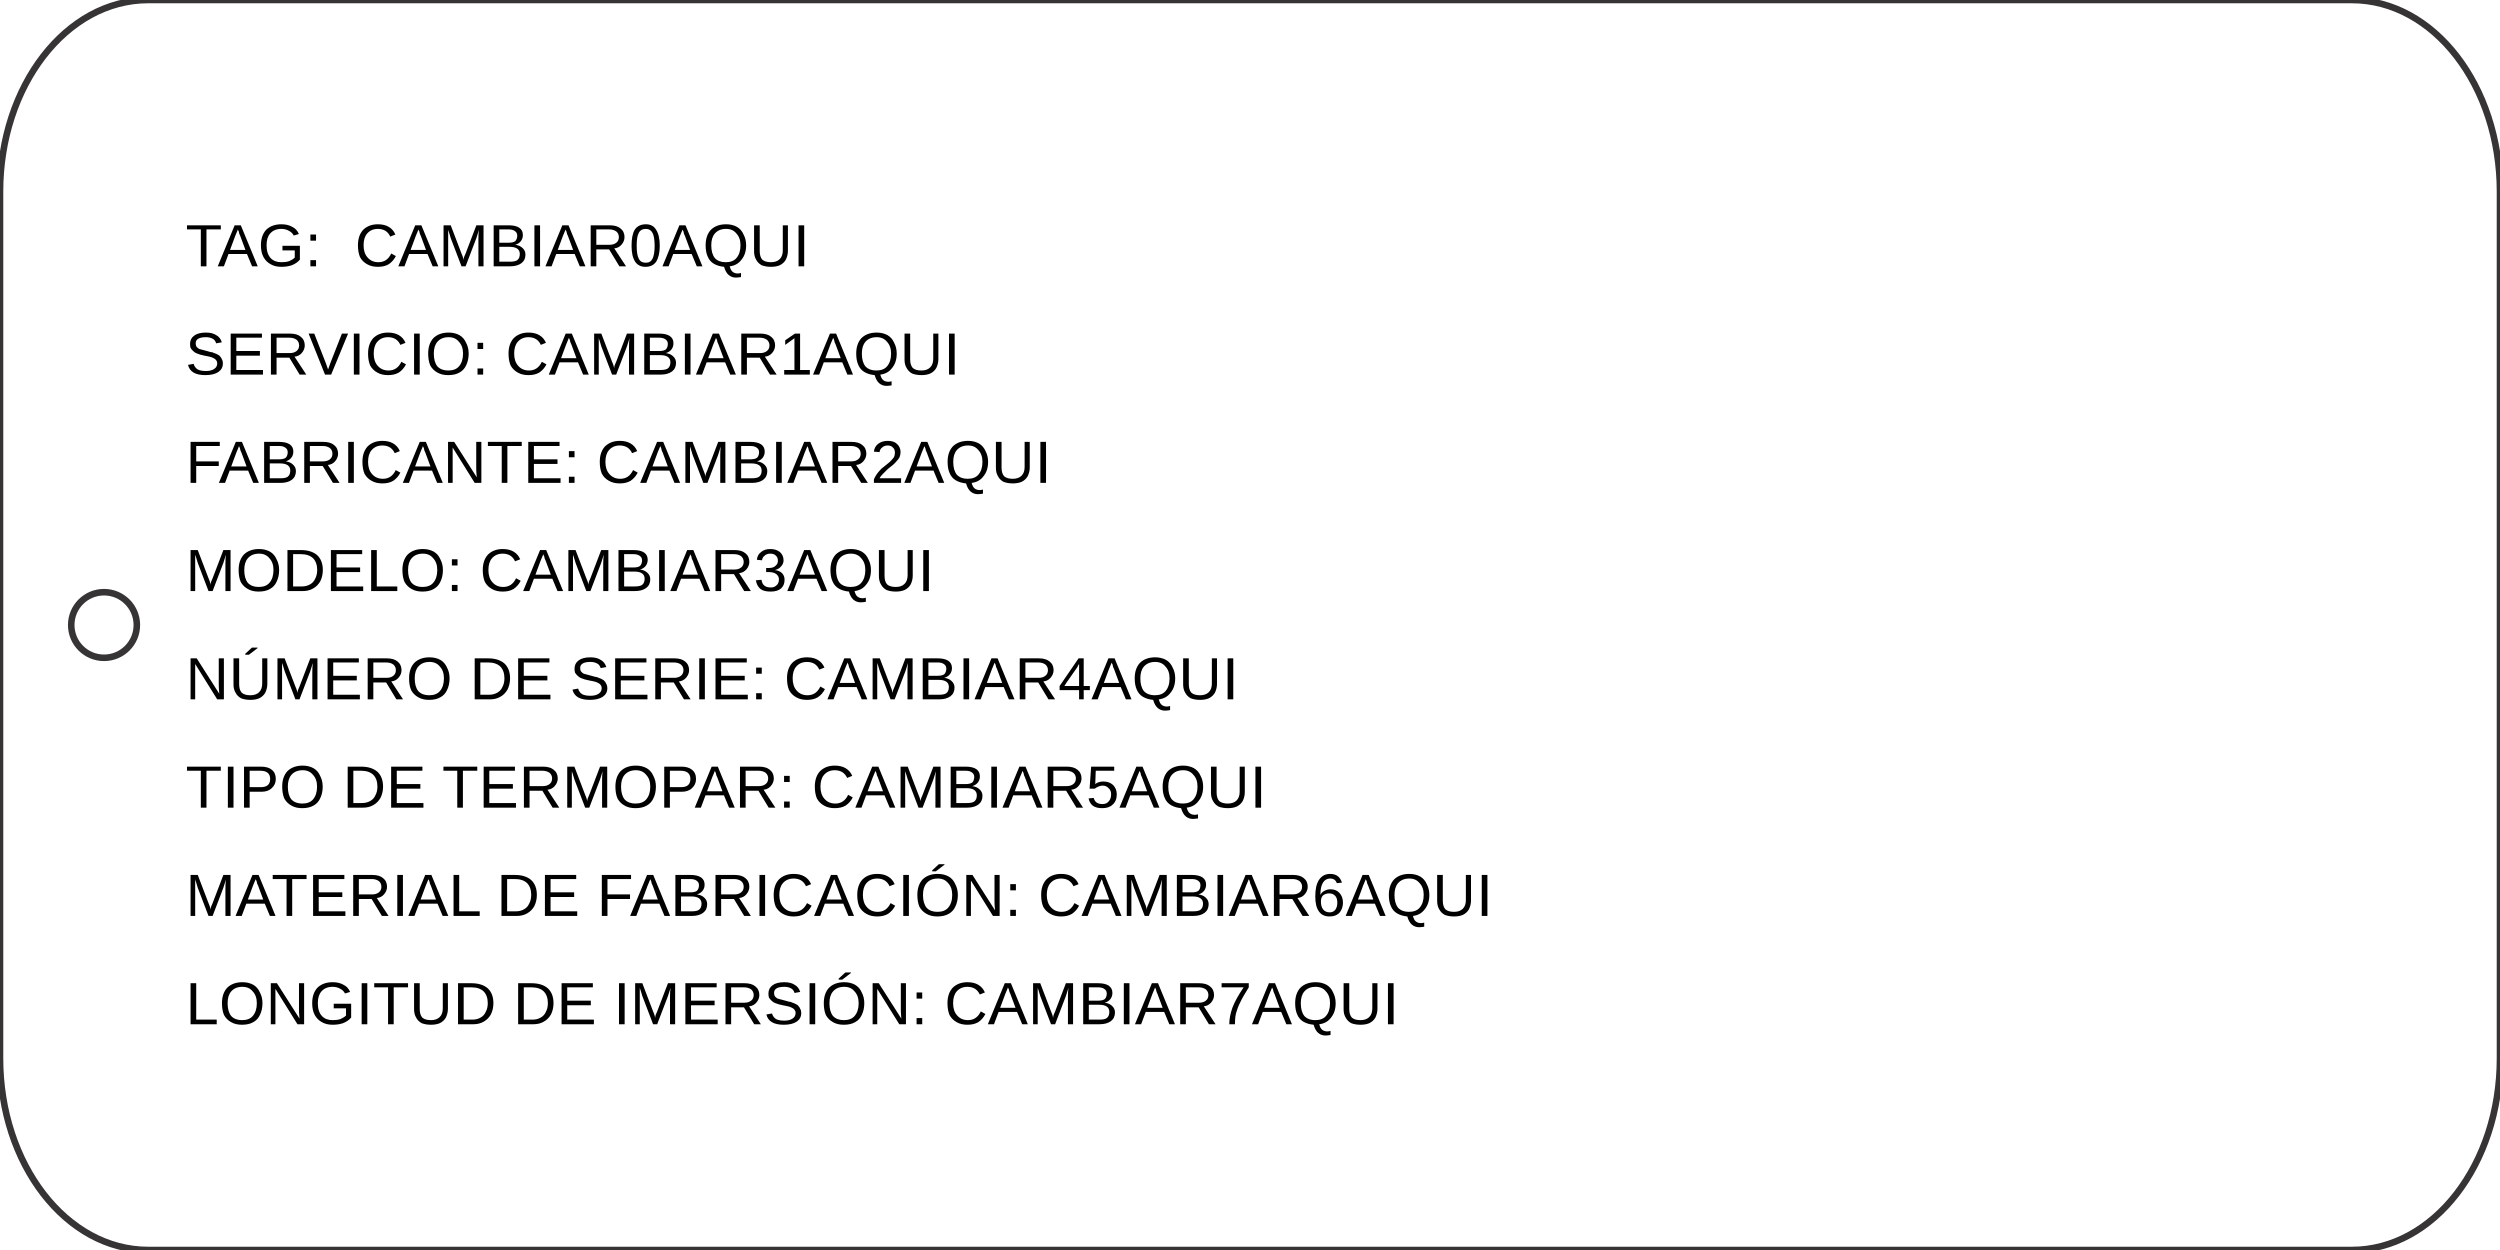
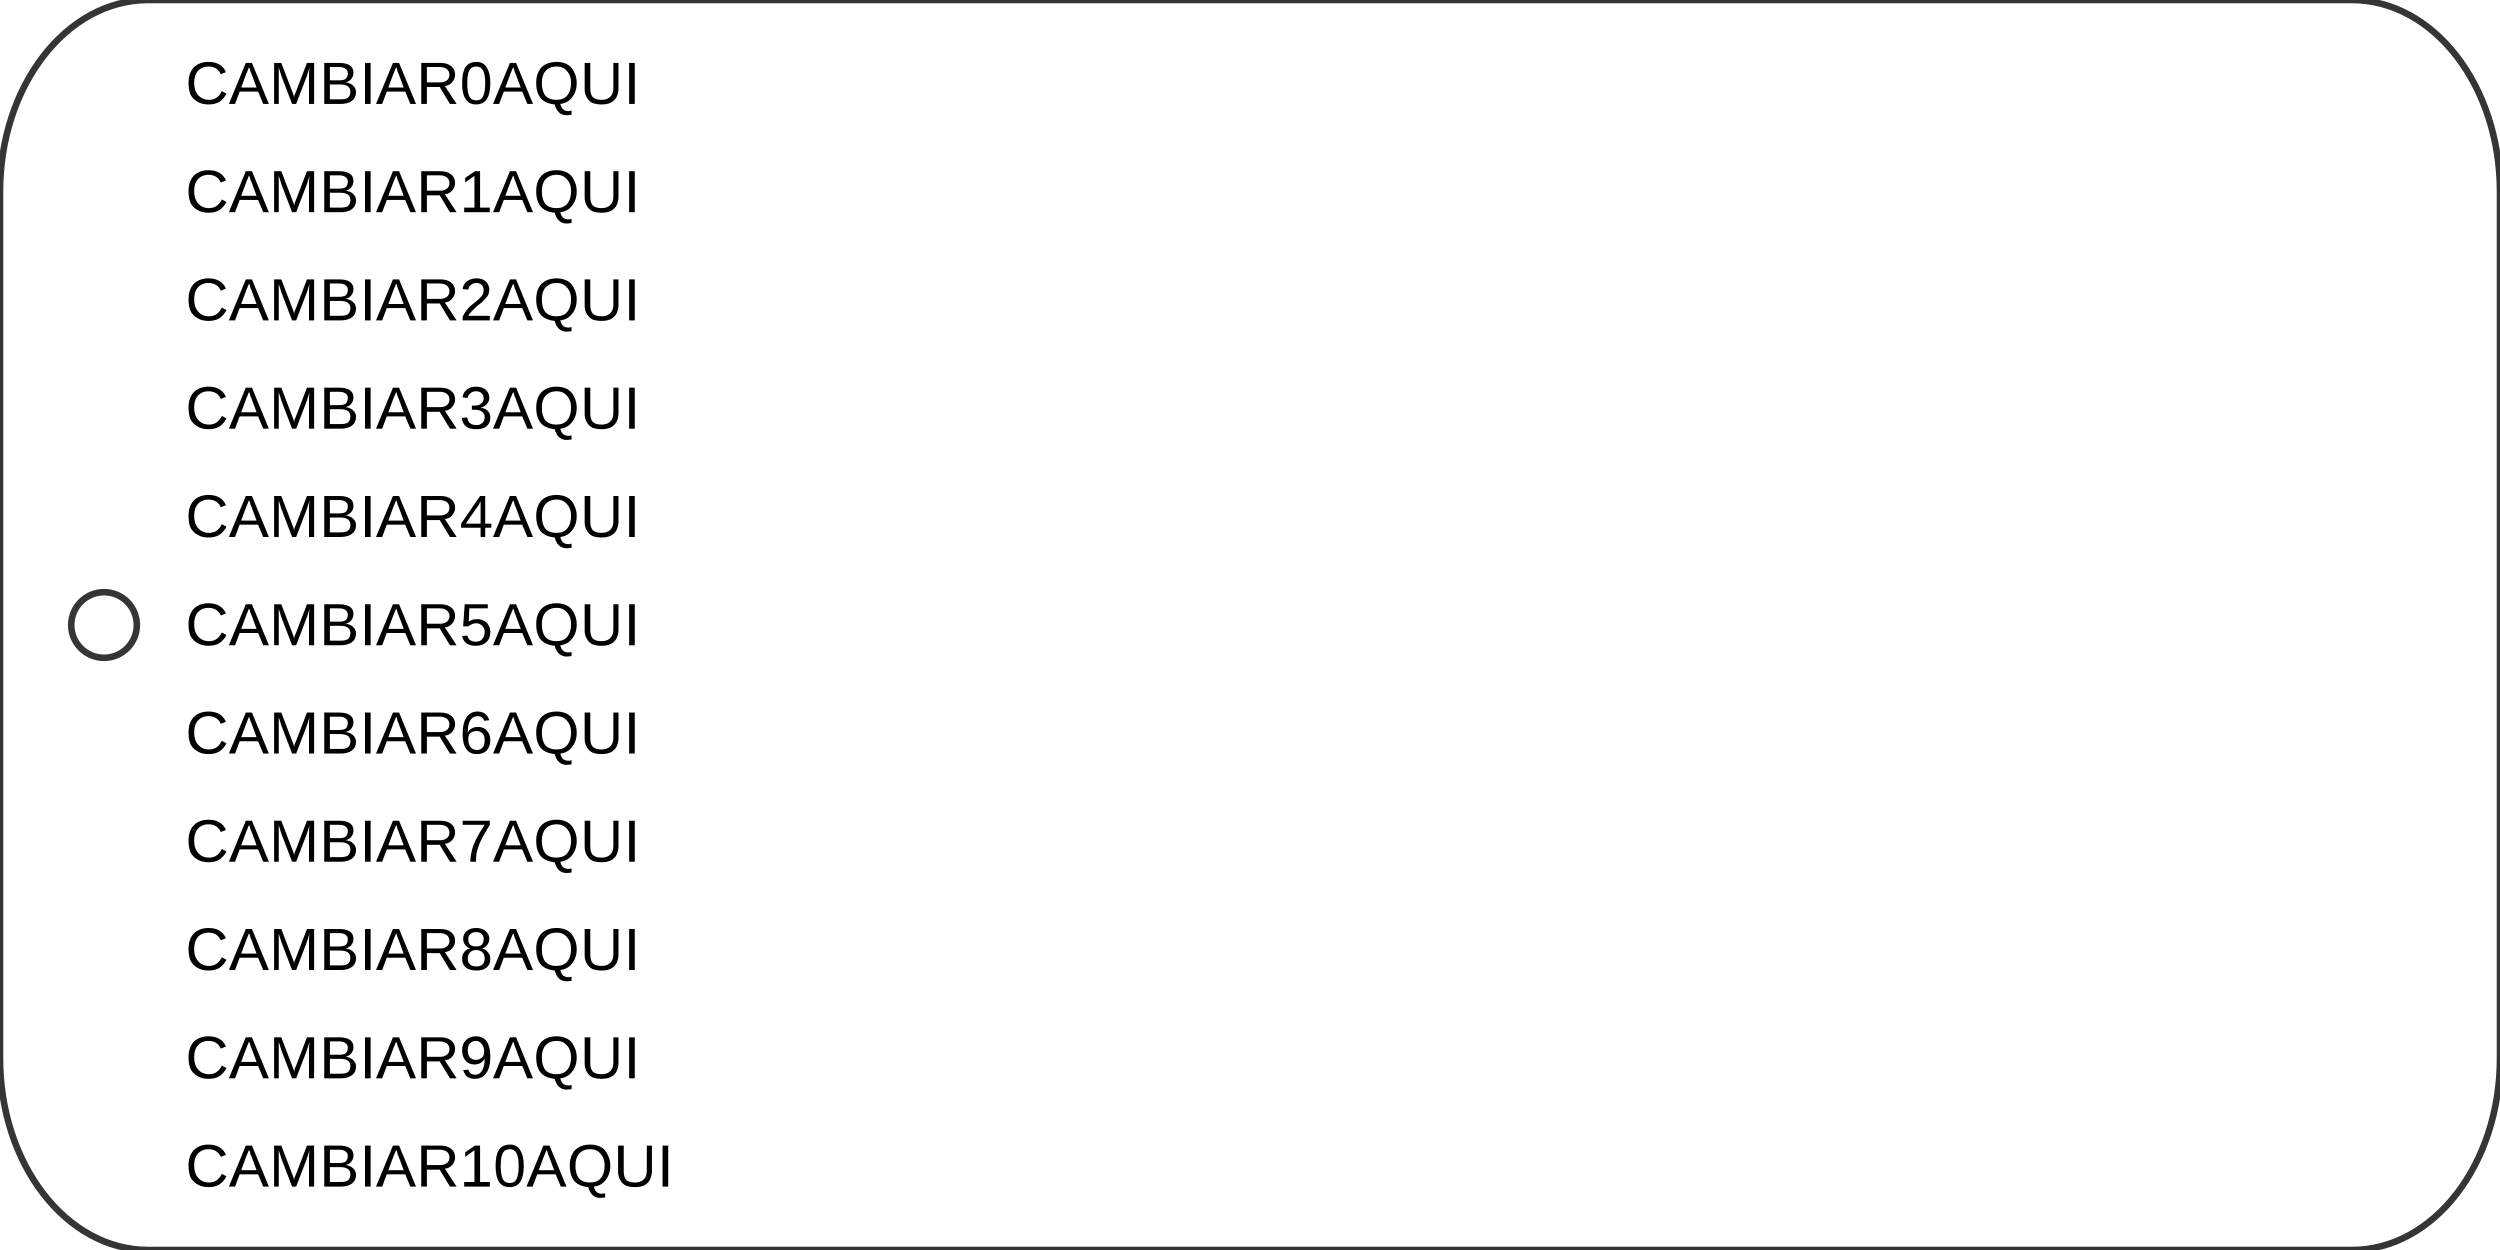
<svg xmlns="http://www.w3.org/2000/svg" width="3in" height="1.5in" viewBox="0 0 76.2 38.1" version="1.1" id="svg5">
  <defs id="defs2">
    <rect x="22.048" y="29.923" width="27.56" height="9.449" id="rect402" />
  </defs>
  <g id="layer1">
    <path class="fil0 str0" d="M 4.516,1.499985e-7 H 71.684 C 74.178,1.499985e-7 76.2,2.616 76.2,5.842 V 32.258 c 0,3.226 -2.022,5.842 -4.516,5.842 L 4.516,38.1 C 2.022,38.1 1e-4,35.484 1e-4,32.258 L 0,5.842 C 1e-4,2.616 2.022,1.499985e-7 4.516,1.499985e-7 Z" id="path97" style="clip-rule:evenodd;fill:none;fill-rule:evenodd;stroke:#373435;stroke-width:0.2;stroke-miterlimit:22.926;image-rendering:optimizeQuality;shape-rendering:geometricPrecision;text-rendering:geometricPrecision" />
    <circle class="fil0 str0" cx="3.171" cy="19.05" r="1" id="circle99" style="clip-rule:evenodd;fill:none;fill-rule:evenodd;stroke:#373435;stroke-width:0.2;stroke-miterlimit:22.926;image-rendering:optimizeQuality;shape-rendering:geometricPrecision;text-rendering:geometricPrecision" />
-     <text xml:space="preserve" style="font-size:1.834px;line-height:3.3px;font-family:Arial;-inkscape-font-specification:Arial;letter-spacing:0px;word-spacing:0px;stroke-width:0.265" x="5.652" y="8.117" id="text6626">
-       <tspan id="tspan6624" style="font-weight:normal;font-size:1.834px;stroke-width:0.265" x="5.652" y="8.117" dy="0" dx="0">TAG:  CAMBIAR0AQUI</tspan>
-       <tspan style="font-size:1.834px;stroke-width:0.265" x="5.652" y="11.417" id="tspan7624">SERVICIO: CAMBIAR1AQUI</tspan>
-       <tspan style="font-size:1.834px;stroke-width:0.265" x="5.652" y="14.717" id="tspan7626">FABRICANTE: CAMBIAR2AQUI</tspan>
-       <tspan style="font-size:1.834px;stroke-width:0.265" x="5.652" y="18.017" id="tspan7628">MODELO: CAMBIAR3AQUI</tspan>
-       <tspan style="font-size:1.834px;stroke-width:0.265" x="5.652" y="21.317" id="tspan7630">NÚMERO DE SERIE: CAMBIAR4AQUI</tspan>
-       <tspan style="font-size:1.834px;stroke-width:0.265" x="5.652" y="24.617" id="tspan7632">TIPO DE TERMOPAR: CAMBIAR5AQUI</tspan>
-       <tspan style="font-size:1.834px;stroke-width:0.265" x="5.652" y="27.917" id="tspan7634">MATERIAL DE FABRICACIÓN: CAMBIAR6AQUI</tspan>
-       <tspan style="font-size:1.834px;stroke-width:0.265" x="5.652" y="31.217" id="tspan7636">LONGITUD DE IMERSIÓN: CAMBIAR7AQUI</tspan>
+     <text xml:space="preserve" style="font-size:1.834px;line-height:3.3px;font-family:Arial;-inkscape-font-specification:Arial;letter-spacing:0px;word-spacing:0px;stroke-width:0.265" x="5.652" y="3.167" id="text6626">
+       <tspan style="font-size:1.834px;stroke-width:0.265" x="5.652" y="3.167" id="tspan7636">CAMBIAR0AQUI</tspan>
+       <tspan style="font-size:1.834px;stroke-width:0.265" x="5.652" y="6.467" id="tspan1151">CAMBIAR1AQUI</tspan>
+       <tspan style="font-size:1.834px;stroke-width:0.265" x="5.652" y="9.767" id="tspan1153">CAMBIAR2AQUI</tspan>
+       <tspan style="font-size:1.834px;stroke-width:0.265" x="5.652" y="13.067" id="tspan1155">CAMBIAR3AQUI</tspan>
+       <tspan style="font-size:1.834px;stroke-width:0.265" x="5.652" y="16.367" id="tspan1157">CAMBIAR4AQUI</tspan>
+       <tspan style="font-size:1.834px;stroke-width:0.265" x="5.652" y="19.667" id="tspan1159">CAMBIAR5AQUI</tspan>
+       <tspan style="font-size:1.834px;stroke-width:0.265" x="5.652" y="22.967" id="tspan1161">CAMBIAR6AQUI</tspan>
+       <tspan style="font-size:1.834px;stroke-width:0.265" x="5.652" y="26.267" id="tspan1163">CAMBIAR7AQUI</tspan>
+       <tspan style="font-size:1.834px;stroke-width:0.265" x="5.652" y="29.567" id="tspan1165">CAMBIAR8AQUI</tspan>
+       <tspan style="font-size:1.834px;stroke-width:0.265" x="5.652" y="32.867" id="tspan1167">CAMBIAR9AQUI</tspan>
+       <tspan style="font-size:1.834px;stroke-width:0.265" x="5.652" y="36.167" id="tspan1169">CAMBIAR10AQUI</tspan>
    </text>
    <text xml:space="preserve" transform="scale(0.2645833)" id="text400" style="fill:#000000;font-size:6.933px;white-space:pre;shape-inside:url(#rect402)" />
  </g>
</svg>
